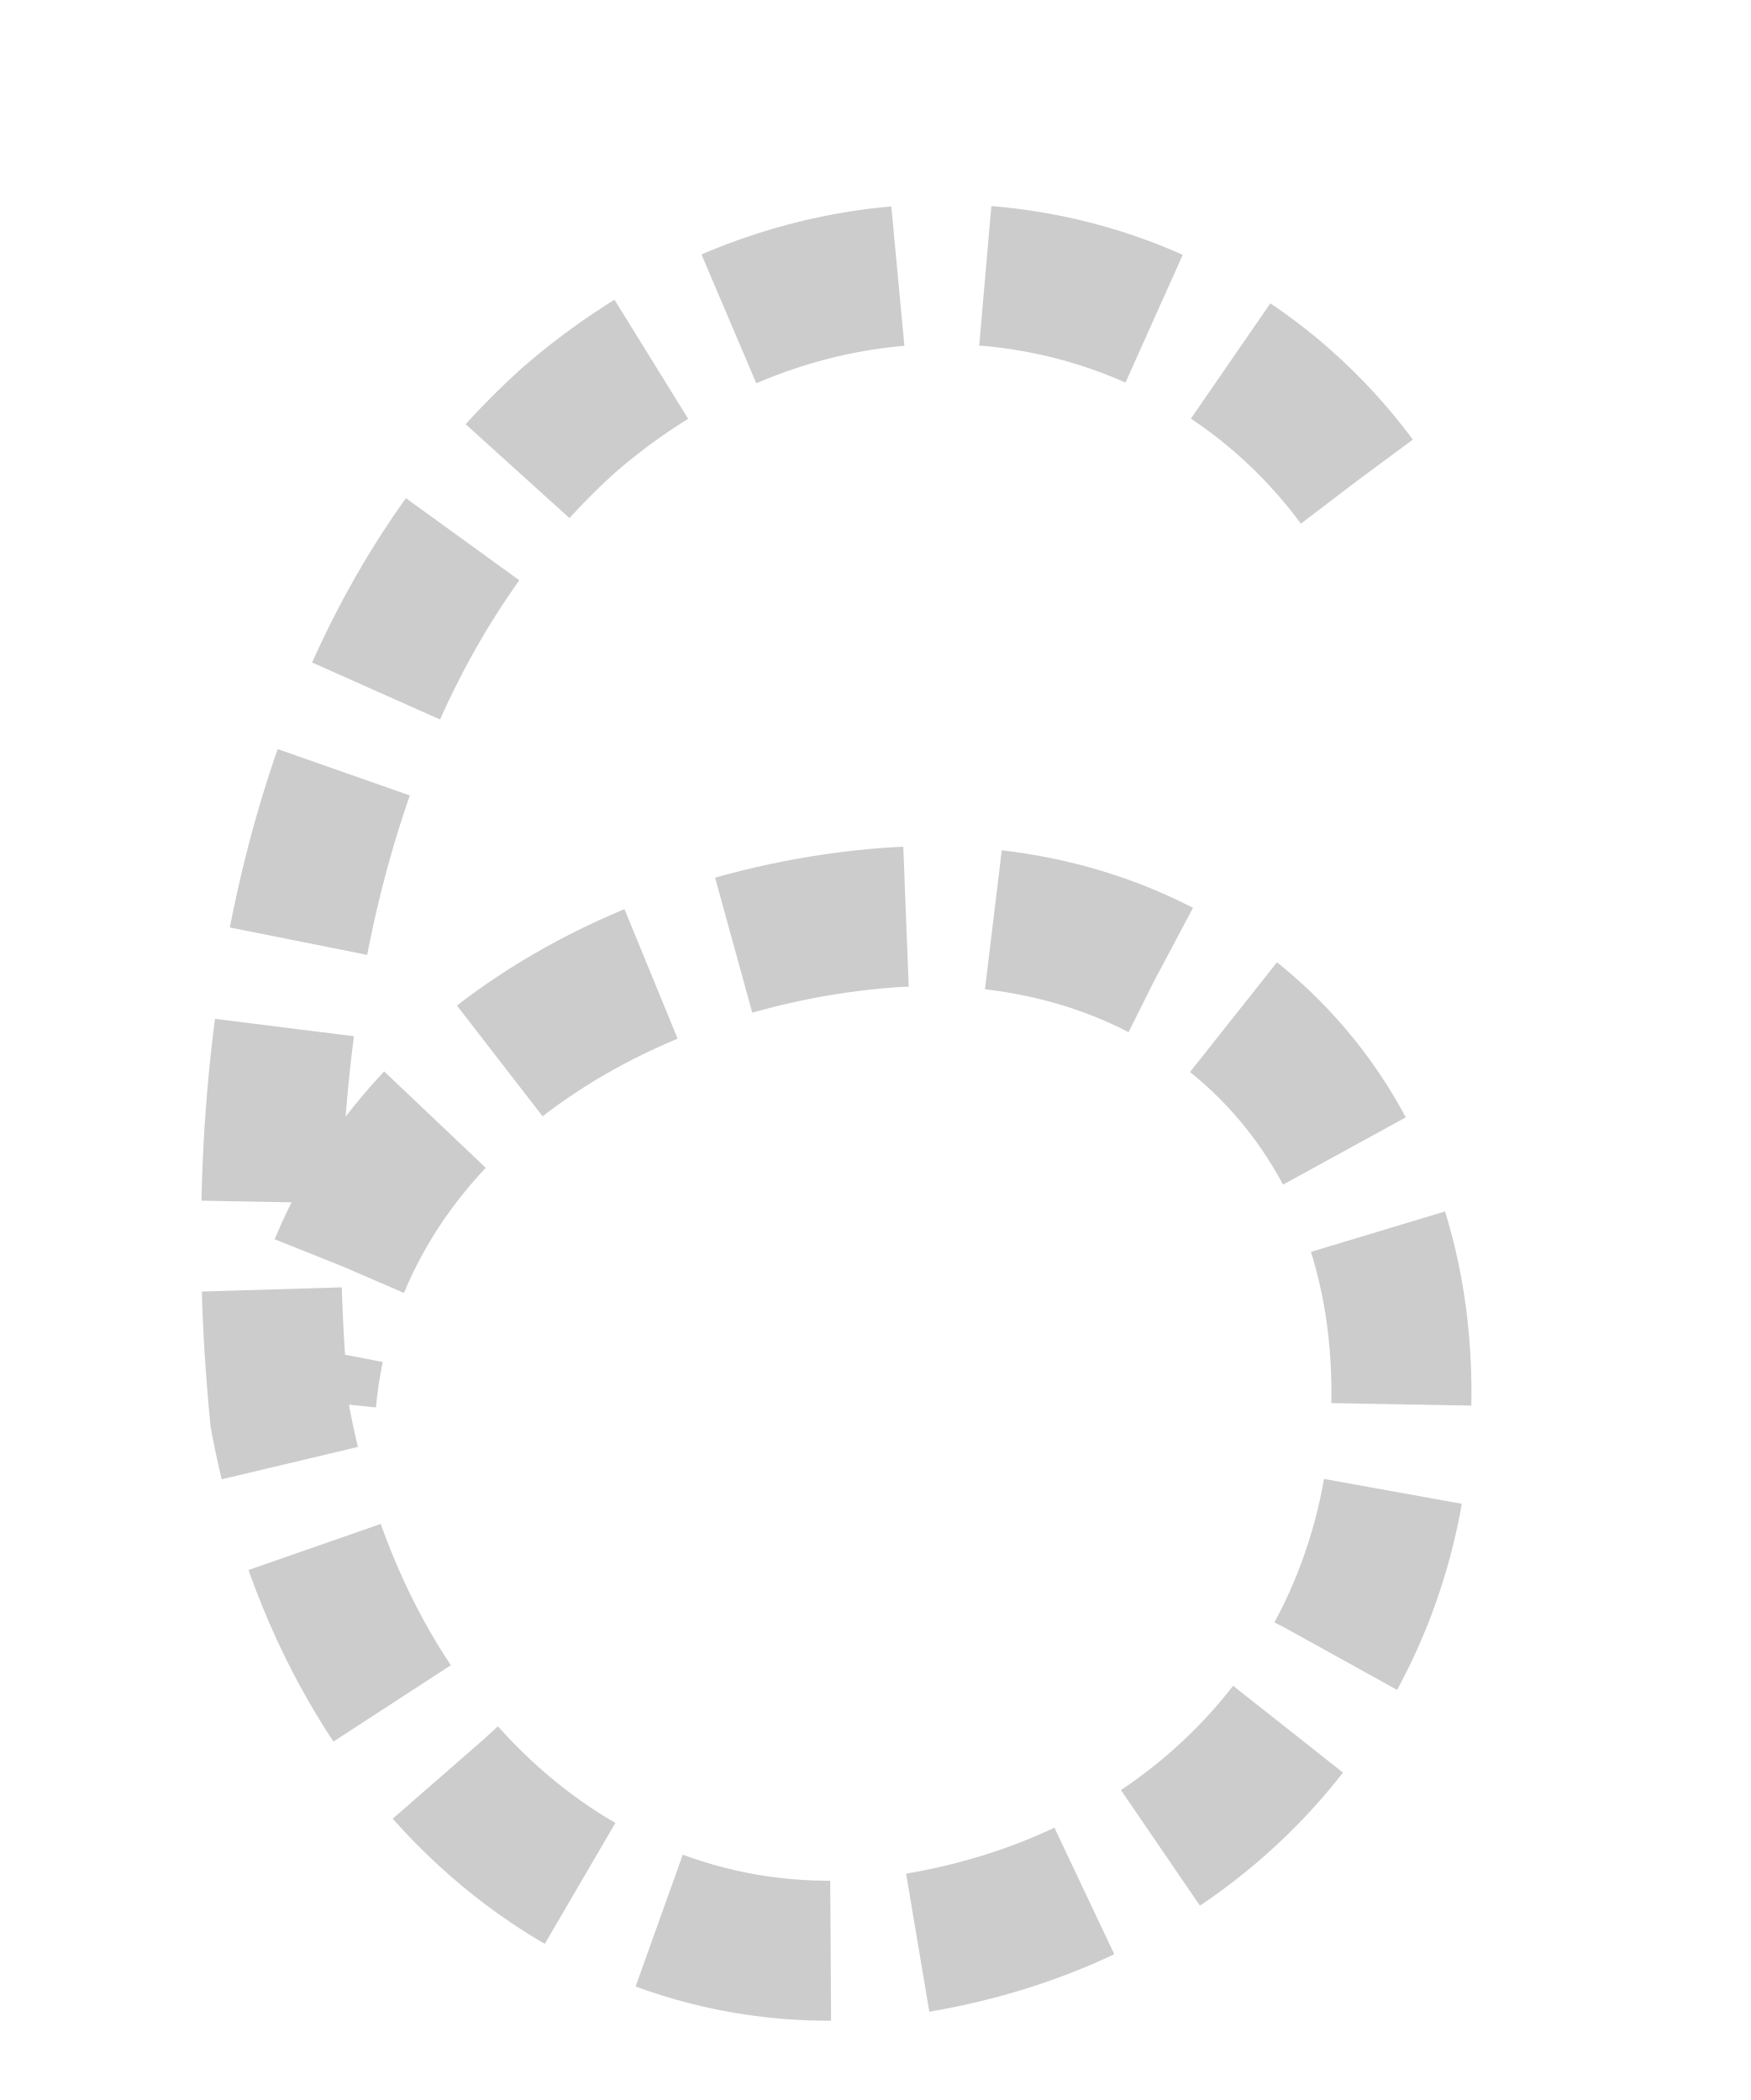
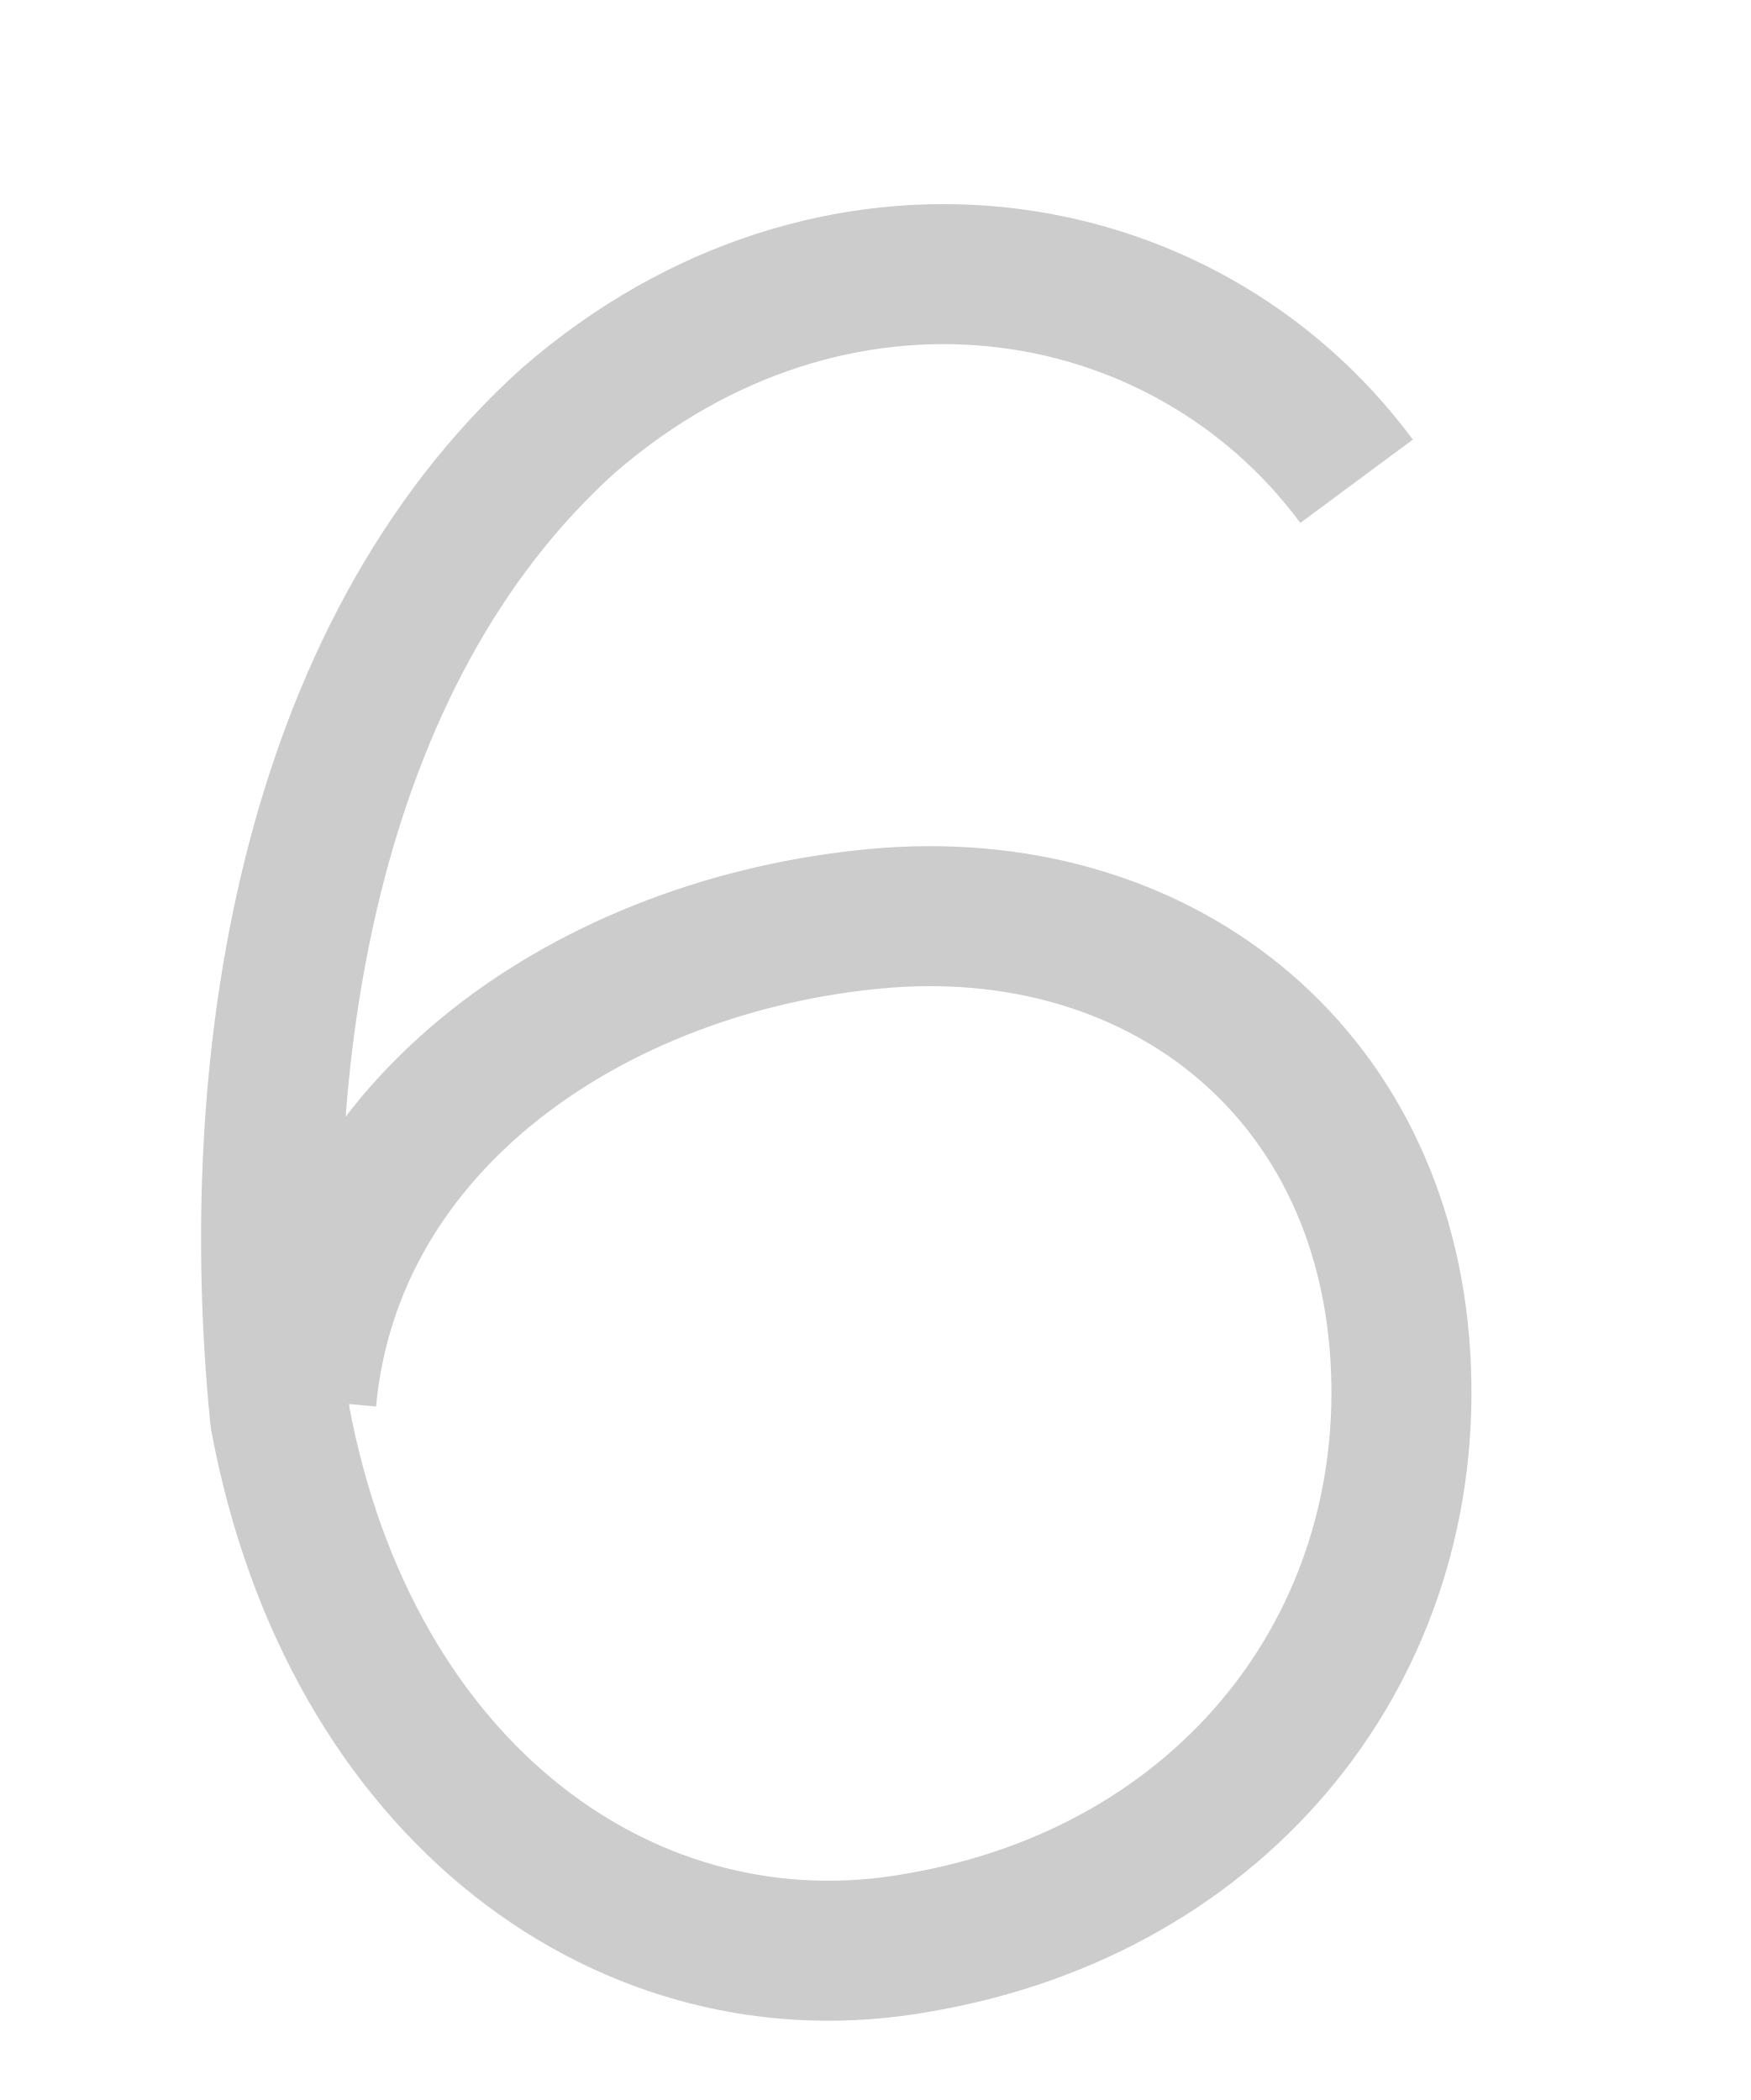
<svg xmlns="http://www.w3.org/2000/svg" viewBox="0 0 200 240">
-   <path id="trace-path" d="M 155,55 C 135,28 95,22 65,48 C 35,75 28,122 32,162 C 40,205 72,228 105,222 C 140,216 162,188 160,155 C 158,122 132,102 100,105 C 68,108 38,128 35,160" fill="none" stroke="#ccc" stroke-width="16" stroke-linecap="butt" stroke-linejoin="round" stroke-dasharray="20 10" />
+   <path id="trace-path" d="M 155,55 C 135,28 95,22 65,48 C 35,75 28,122 32,162 C 40,205 72,228 105,222 C 140,216 162,188 160,155 C 158,122 132,102 100,105 C 68,108 38,128 35,160" fill="none" stroke="#ccc" stroke-width="16" stroke-linecap="butt" stroke-linejoin="round" />
</svg>
